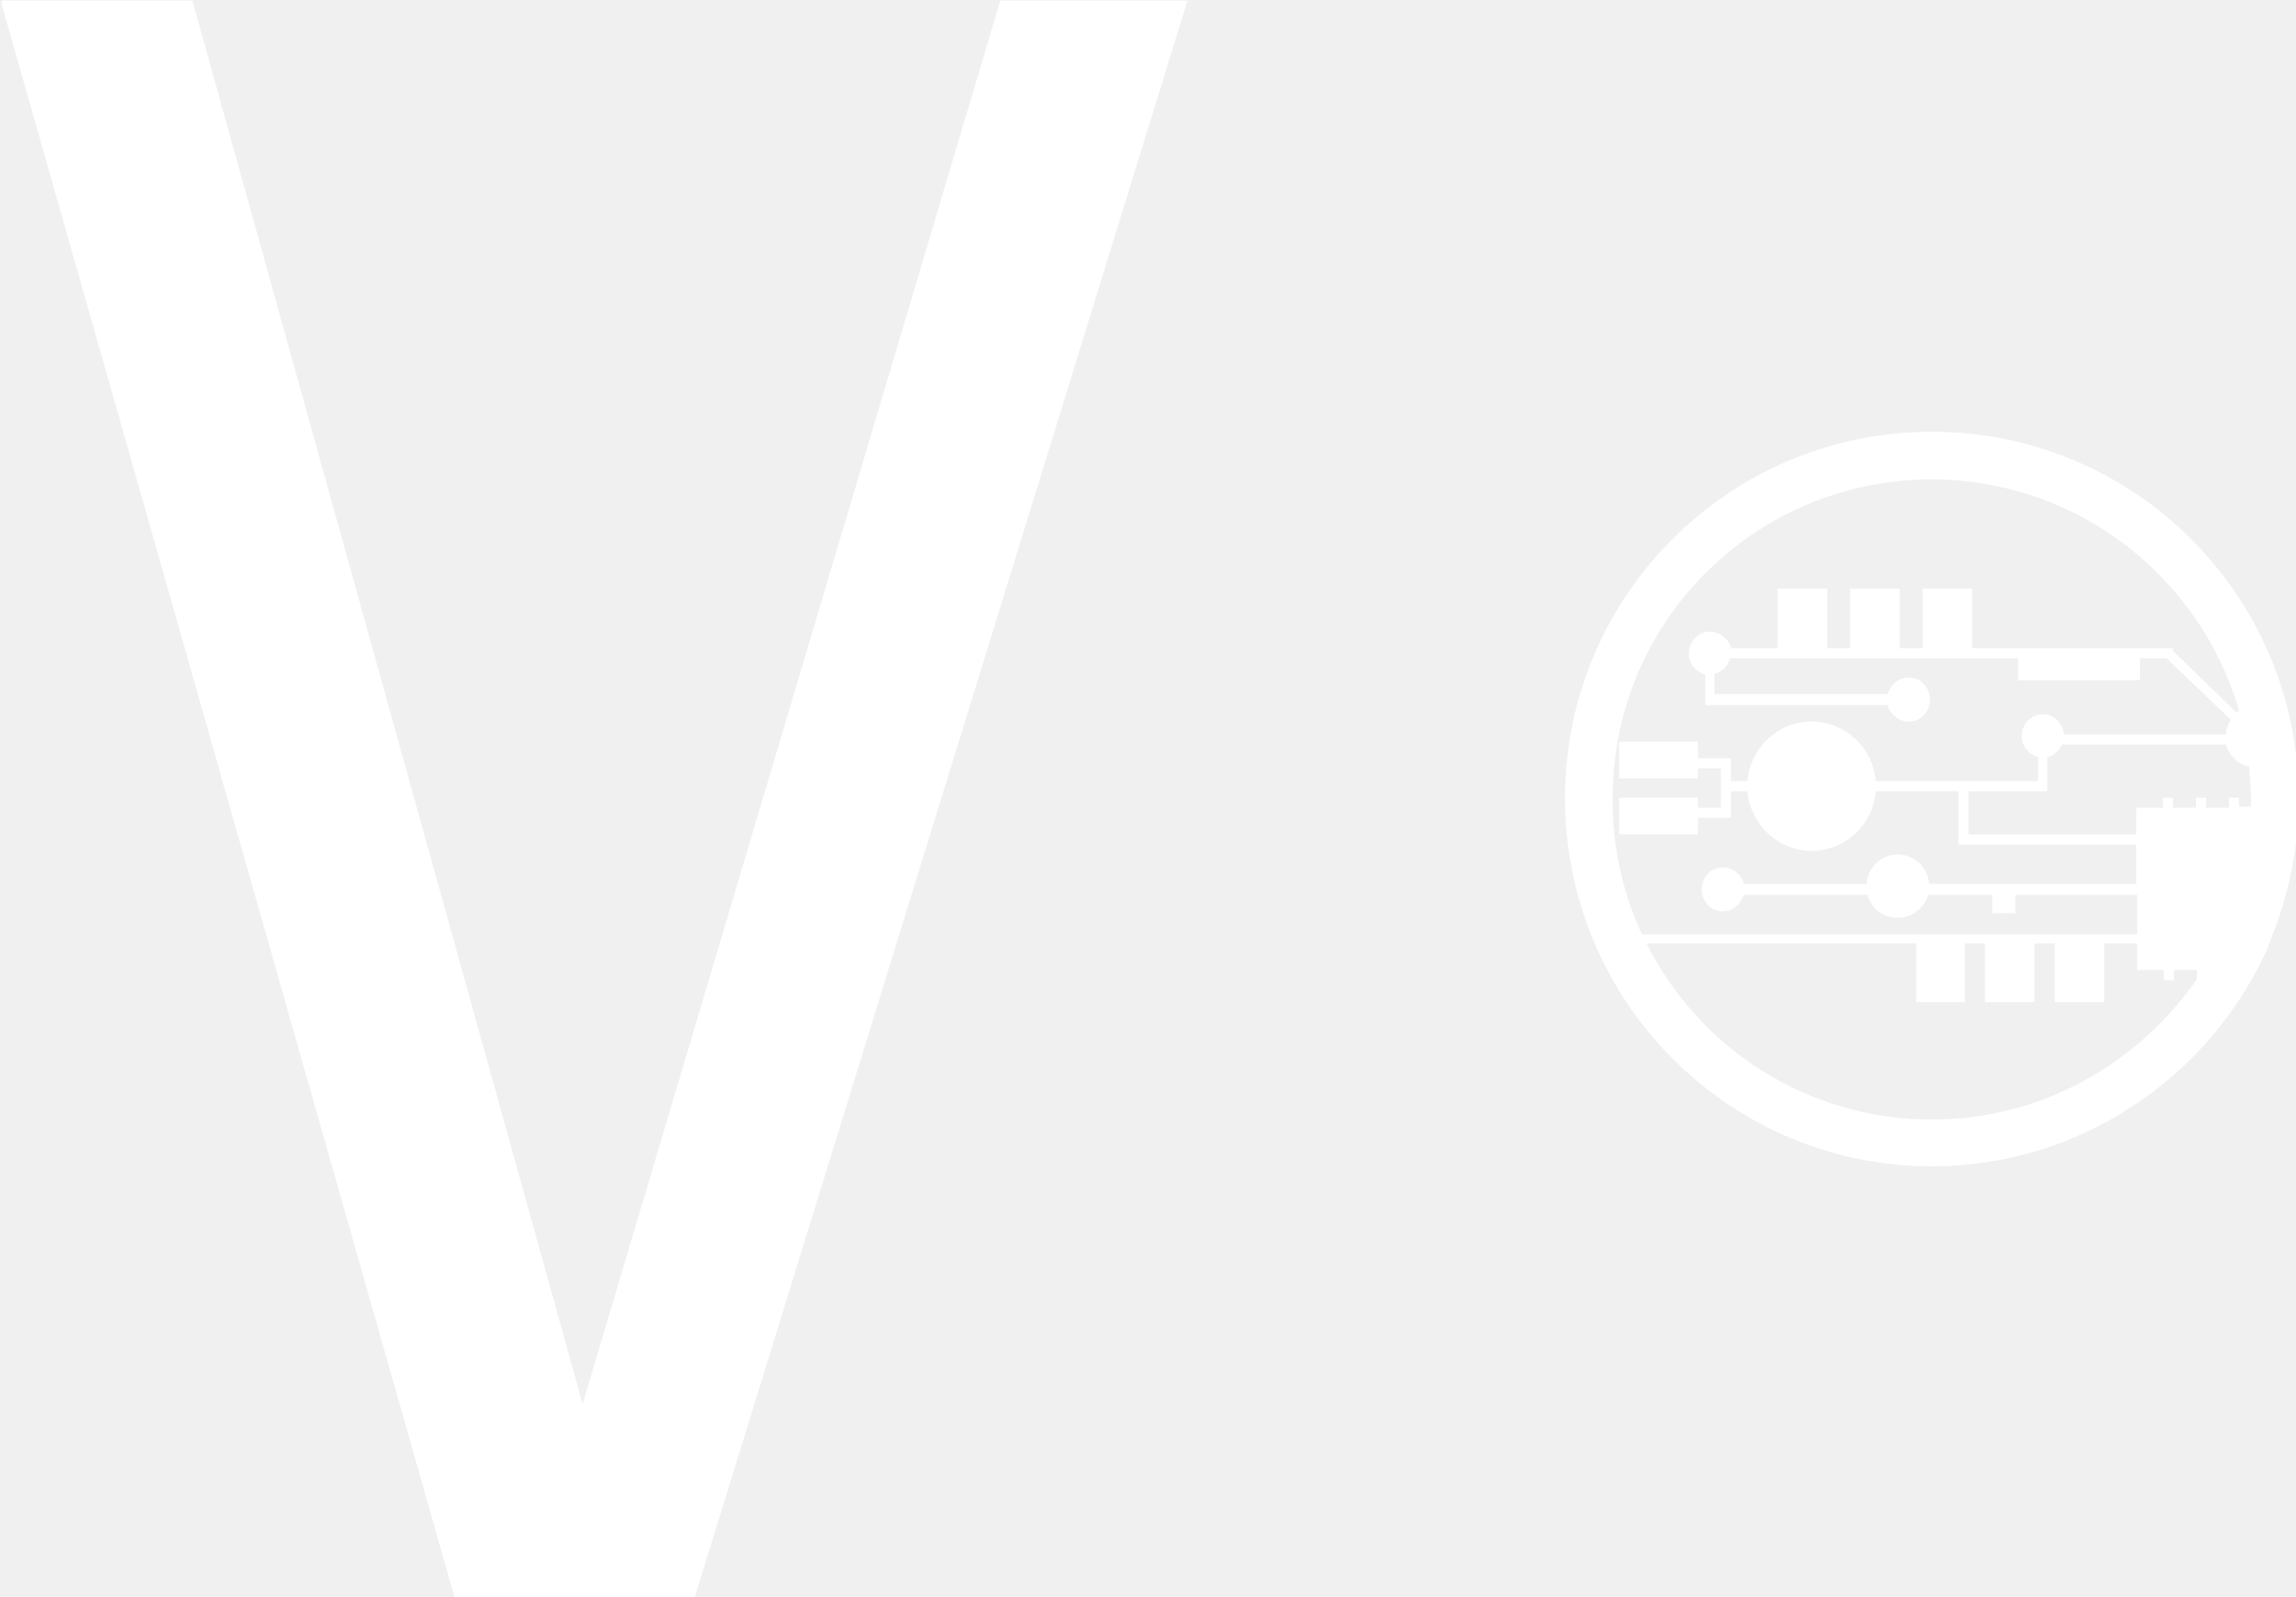
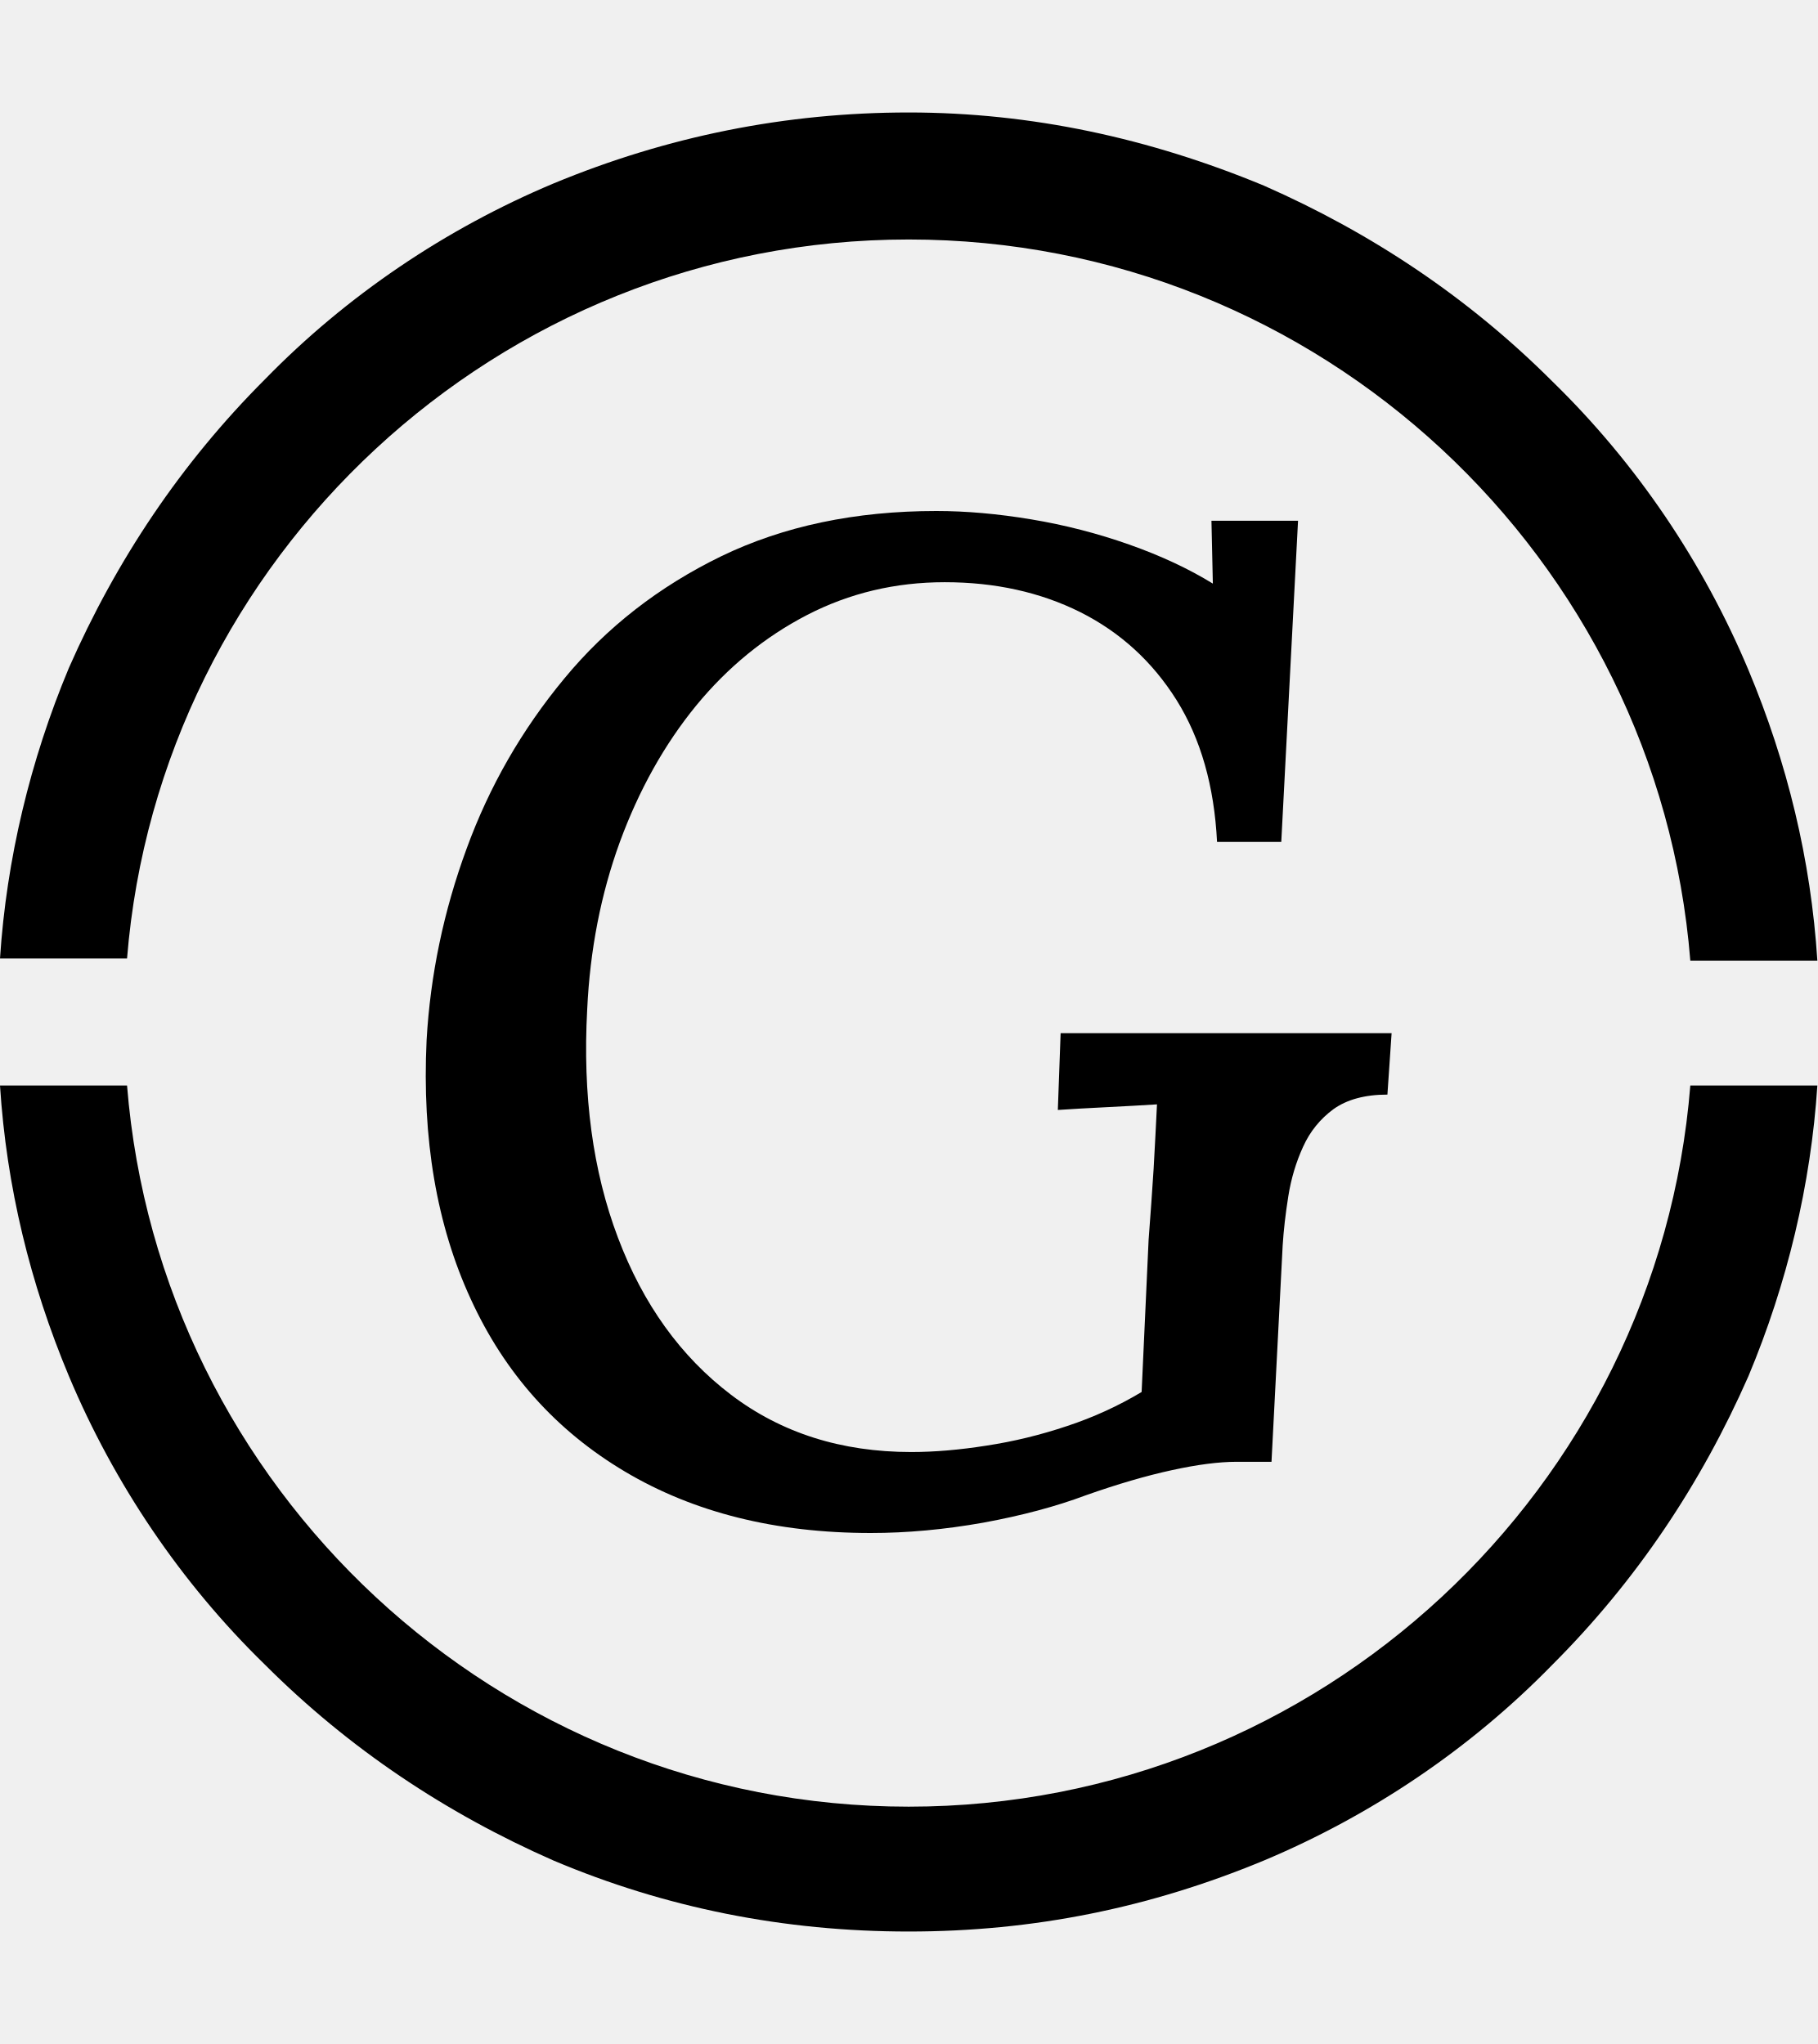
- <svg xmlns="http://www.w3.org/2000/svg" version="1.1" width="2000" height="1391" viewBox="0 0 2000 1391">
-   <g transform="matrix(1,0,0,1,1.347215,0.5631579)">
-     <svg viewBox="0 0 355 247" data-background-color="#ffffff" preserveAspectRatio="xMidYMid meet" height="1391" width="2000">
-       <g id="tight-bounds" transform="matrix(1,0,0,1,-0.2391307,-0.1)">
-         <svg viewBox="0 0 355.478 247.2" height="247.2" width="355.478">
+ <svg xmlns="http://www.w3.org/2000/svg" version="1.1" width="2000" height="2250" viewBox="0 0 2000 2250">
+   <g transform="matrix(1,0,0,1,0,0)">
+     <svg viewBox="0 0 320 360" data-background-color="#ffffff" preserveAspectRatio="xMidYMid meet" height="2250" width="2000">
+       <g id="tight-bounds" transform="matrix(1,0,0,1,0,0)">
+         <svg viewBox="0 0 320 360" height="360" width="320">
          <g>
-             <svg viewBox="0 0 355.478 247.2" height="247.2" width="355.478">
+             <svg />
+           </g>
+           <g>
+             <svg viewBox="0 0 320 360" height="360" width="320">
              <g>
-                 <svg viewBox="0 0 183.634 247.2" height="247.2" width="183.634">
-                   <g id="textblocktransform">
-                     <svg viewBox="0 0 183.634 247.2" height="247.2" width="183.634" id="textblock">
+                 <path d="M160 42.18c72.417 0 131.943 56.114 137.63 127.014h22.37c-1.137-17.82-5.308-34.882-12.133-51.185-7.962-18.957-19.716-36.398-34.502-50.805-14.787-14.787-31.848-26.161-50.806-34.503-20.095-8.341-40.948-12.891-62.559-12.891-21.611 0-42.464 4.171-62.559 12.512-18.957 7.962-36.398 19.716-50.806 34.503-14.787 14.787-26.161 31.848-34.502 50.805-6.825 16.303-10.995 33.744-12.133 51.185h22.37c5.687-70.521 65.213-126.635 137.63-126.635zM160 318.199c-72.417 0-131.943-56.114-137.63-127.014h-22.37c1.137 17.82 5.308 34.882 12.133 51.185 7.962 18.957 19.716 36.398 34.502 50.805 14.787 14.787 31.848 26.161 50.806 34.503 19.716 8.341 40.569 12.512 62.559 12.512 21.991 0 42.464-4.171 62.559-12.512 18.957-7.962 36.398-19.716 50.806-34.503 14.787-14.787 26.161-31.848 34.502-50.805 6.825-16.303 10.995-33.744 12.133-51.185h-22.37c-5.687 70.9-65.213 127.014-137.63 127.014z" fill="#000000" fill-rule="nonzero" stroke="none" stroke-width="1" stroke-linecap="butt" stroke-linejoin="miter" stroke-miterlimit="10" stroke-dasharray="" stroke-dashoffset="0" font-family="none" font-weight="none" font-size="none" text-anchor="none" style="mix-blend-mode: normal" data-fill-palette-color="tertiary" />
+               </g>
+               <g transform="matrix(1,0,0,1,74.96692,90)">
+                 <svg viewBox="0 0 170.066 180" height="180" width="170.066">
+                   <g>
+                     <svg viewBox="0 0 170.066 180" height="180" width="170.066">
                      <g>
-                         <svg viewBox="0 0 183.634 247.2" height="247.2" width="183.634">
-                           <g transform="matrix(1,0,0,1,0,0)">
-                             <svg width="183.634" viewBox="0.65 -35 26 35" height="247.2" data-palette-color="#ffffff">
-                               <path d="M22.55-35L26.65-35 15.85 0 10.6 0 0.65-35 4.85-35 13.4-4.25 22.55-35Z" opacity="1" transform="matrix(1,0,0,1,0,0)" fill="#ffffff" class="wordmark-text-0" data-fill-palette-color="primary" id="text-0" />
+                         <svg viewBox="0 0 170.066 180" height="180" width="170.066">
+                           <g id="textblocktransform">
+                             <svg viewBox="0 0 170.066 180" height="180" width="170.066" id="textblock">
+                               <g>
+                                 <svg viewBox="0 0 170.066 180" height="180" width="170.066">
+                                   <g transform="matrix(1,0,0,1,0,0)">
+                                     <svg width="170.066" viewBox="2.27 -35.8 34.58 36.6" height="180" data-palette-color="#000000">
+                                       <path d="M18.2 0.8L18.2 0.8Q13.1 0.8 9.4-1.4 5.7-3.6 3.88-7.58 2.05-11.55 2.3-16.85L2.3-16.85Q2.5-20.35 3.73-23.7 4.95-27.05 7.23-29.8 9.5-32.55 12.85-34.18 16.2-35.8 20.55-35.8L20.55-35.8Q22.15-35.8 23.95-35.5 25.75-35.2 27.45-34.6 29.15-34 30.45-33.2L30.45-33.2 30.4-35.45 33.5-35.45 32.9-23.95 30.6-23.95Q30.45-26.95 29.15-29.03 27.85-31.1 25.7-32.18 23.55-33.25 20.85-33.25L20.85-33.25Q18.2-33.25 15.93-32.08 13.65-30.9 11.95-28.83 10.25-26.75 9.22-23.95 8.2-21.15 8.05-17.95L8.05-17.95Q7.8-13.35 9.15-9.78 10.5-6.2 13.2-4.15 15.9-2.1 19.65-2.1L19.65-2.1Q20.9-2.1 22.35-2.33 23.8-2.55 25.23-3.03 26.65-3.5 27.9-4.25L27.9-4.25 28.15-9.7Q28.25-11 28.33-12.25 28.4-13.5 28.45-14.55L28.45-14.55Q27.65-14.5 26.65-14.45 25.65-14.4 24.9-14.35L24.9-14.35 25-17.1 36.85-17.1 36.7-14.9Q35.5-14.9 34.77-14.38 34.05-13.85 33.68-13.03 33.3-12.2 33.15-11.25 33-10.3 32.95-9.5L32.95-9.5 32.55-1.75 31.3-1.75Q30.35-1.75 28.98-1.45 27.6-1.15 25.9-0.55L25.9-0.55Q24.3 0.05 22.23 0.43 20.15 0.8 18.2 0.8Z" opacity="1" transform="matrix(1,0,0,1,0,0)" fill="#000000" class="wordmark-text-0" data-fill-palette-color="primary" id="text-0" />
+                                     </svg>
+                                   </g>
+                                 </svg>
+                               </g>
                            </svg>
                          </g>
                        </svg>
                      </g>
-                     </svg>
-                   </g>
-                 </svg>
-               </g>
-               <g transform="matrix(1,0,0,1,241.9923,66.78608)">
-                 <svg viewBox="0 0 113.486 113.628" height="113.628" width="113.486">
-                   <g>
-                     <svg version="1.1" x="0" y="0" viewBox="4.4 4.9 80 80.1" enable-background="new 0 0 90 90" xml:space="preserve" height="113.628" width="113.486" class="icon-icon-0" data-fill-palette-color="accent" id="icon-0">
-                       <path d="M81.6 59.6c0-0.1 0-0.1 0.1-0.2 1.6-4.2 2.6-8.8 2.7-13.6 0 0 0 0 0 0l0 0c0-0.3 0-0.6 0-0.9 0-22.1-17.9-40-40-40s-40 17.9-40 40c0 4.6 0.8 9 2.2 13.1l0 0c0 0 0 0 0 0C12 73.7 26.9 85 44.4 85c16.1 0 30-9.6 36.4-23.3 0-0.1 0.1-0.1 0.1-0.2C81.1 60.9 81.4 60.3 81.6 59.6zM77.9 45.9v-1.1h-1.1v1.1h-2.5v-1.1h-1.1v1.1h-2.5v-1.1h-1.1v1.1h-2.9v2.9H48.4v-4.7H56 57V43v-2.6c0.7-0.2 1.3-0.7 1.6-1.4h17.9c0.3 1.2 1.3 2.2 2.5 2.4 0.1 1.2 0.2 2.3 0.2 3.5 0 0.3 0 0.6 0 0.9H77.9zM44.4 10.1c15.9 0 29.3 10.7 33.5 25.2-0.1 0.1-0.2 0.1-0.3 0.2l-6.9-6.7v-0.3h-0.3l0 0 0 0H48.8V22h-5.4v6.5h-2.5V22h-5.4v6.5h-2.5V22h-5.4v6.5h-5.1c-0.2-1-1.2-1.8-2.3-1.8-1.3 0-2.3 1.1-2.3 2.4 0 1.1 0.8 2 1.8 2.3v2.2 1.1h1.1 18.8c0.2 1 1.2 1.8 2.3 1.8 1.3 0 2.3-1.1 2.3-2.4s-1-2.4-2.3-2.4c-1.1 0-2 0.8-2.3 1.8H20.7v-2.2c0.9-0.2 1.5-0.9 1.7-1.7h31.4V32h13.3v-2.4H70l7 6.7c-0.3 0.5-0.5 1-0.5 1.6H58.8c-0.1-1.2-1.1-2.2-2.3-2.2-1.3 0-2.3 1.1-2.3 2.4 0 1.1 0.8 2 1.8 2.3V43H38.3c-0.3-3.6-3.3-6.5-7-6.5-3.7 0-6.7 2.9-7 6.5h-1.8v-1.4-0.4-0.7h-3.6v-1.8h-8.6v4h8.6v-1.1h2.5V43v1.1 1.8h-2.5v-1.1h-8.6v4h8.6V47h3.6v-1.1-1.8h1.8c0.3 3.6 3.3 6.5 7 6.5 3.7 0 6.7-2.9 7-6.5h9v4.7 1.1h1.1 18.3v4.3H44.1C44 52.4 42.5 51 40.7 51c-1.8 0-3.3 1.4-3.4 3.2H23.9c-0.2-1-1.2-1.8-2.3-1.8-1.3 0-2.3 1.1-2.3 2.4s1 2.4 2.3 2.4c1.1 0 2-0.8 2.3-1.8h13.5c0.4 1.5 1.7 2.5 3.3 2.5 1.6 0 2.9-1.1 3.3-2.5h7v2h2.5v-2h13.3v4.3h-54c-2.1-4.5-3.2-9.4-3.2-14.7C9.5 25.7 25.1 10.1 44.4 10.1zM44.4 79.9c-13.6 0-25.4-7.8-31.1-19.2h29.4v6.4H48v-6.4h2.2v6.4h5.4v-6.4h2.2v6.4h5.4v-6.4h3.6v2.9h2.9v1.1h1.1v-1.1h2.5v1C66.9 73.8 56.4 79.9 44.4 79.9z" fill="#ffffff" data-fill-palette-color="accent" />
+                       <g />
                    </svg>
                  </g>
                </svg>
              </g>
            </svg>
          </g>
          <defs />
        </svg>
-         <rect width="355.478" height="247.2" fill="none" stroke="none" visibility="hidden" />
+         <rect width="320" height="360" fill="none" stroke="none" visibility="hidden" />
      </g>
    </svg>
  </g>
</svg>
